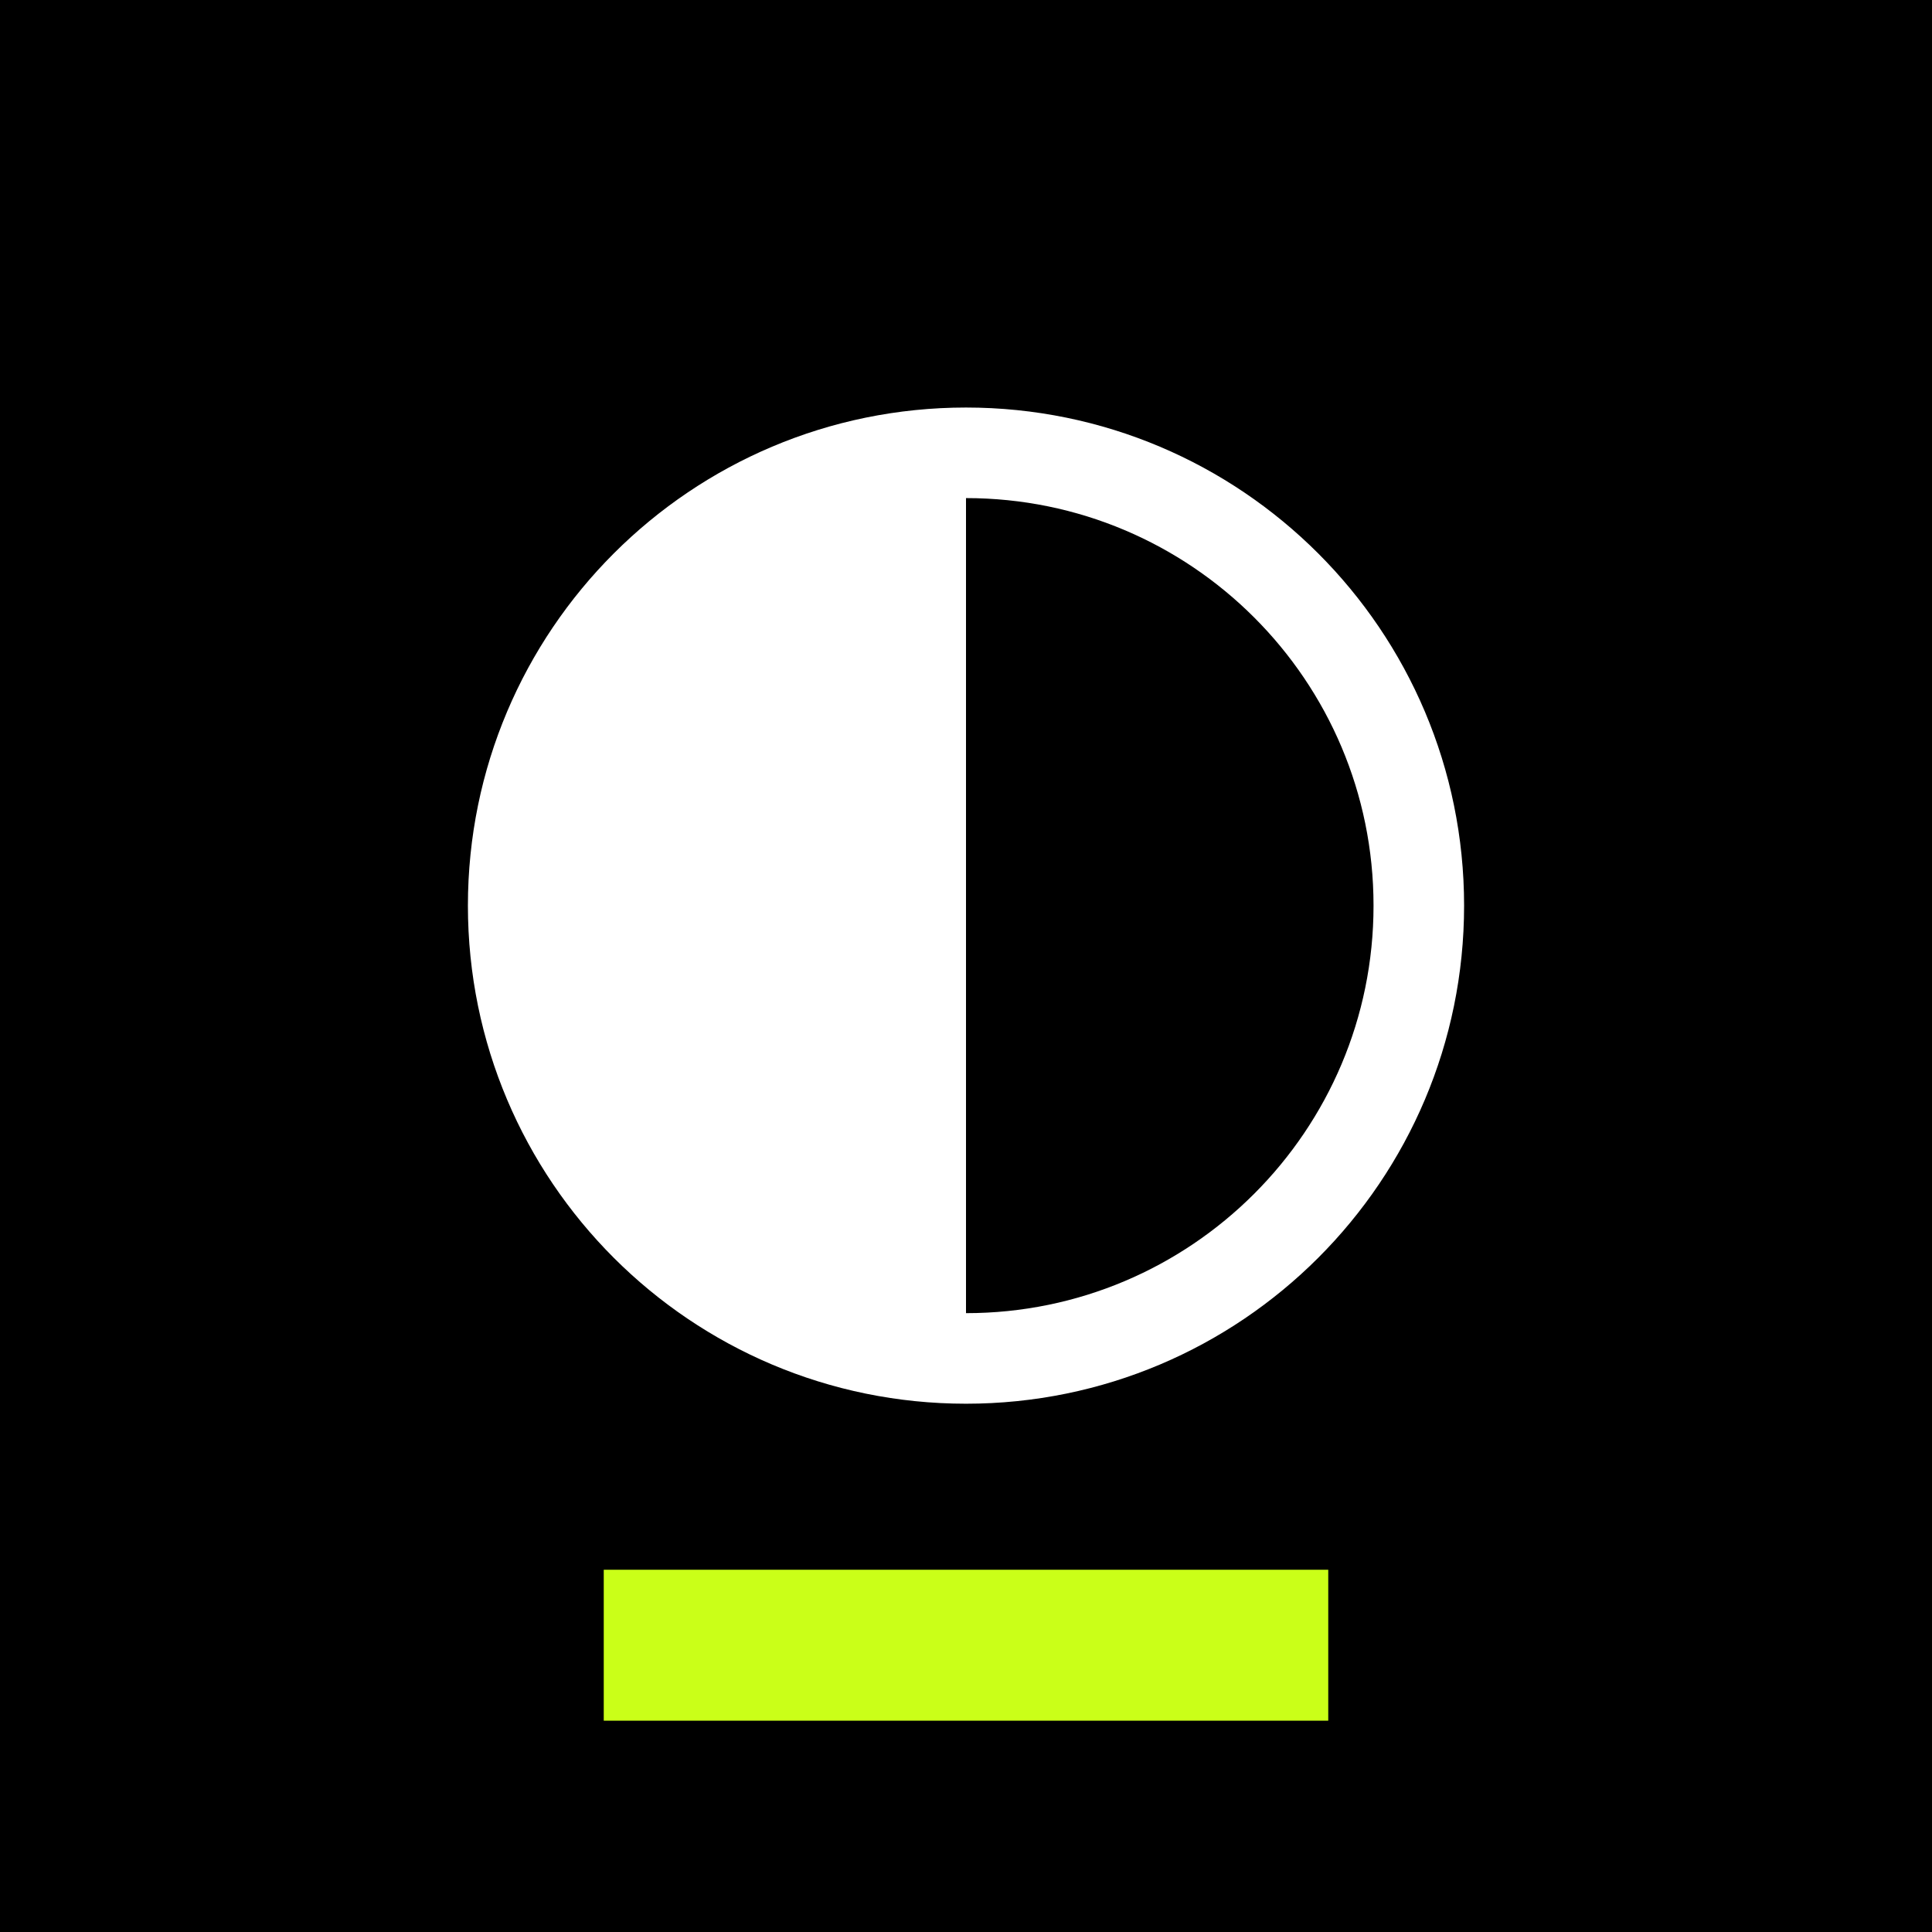
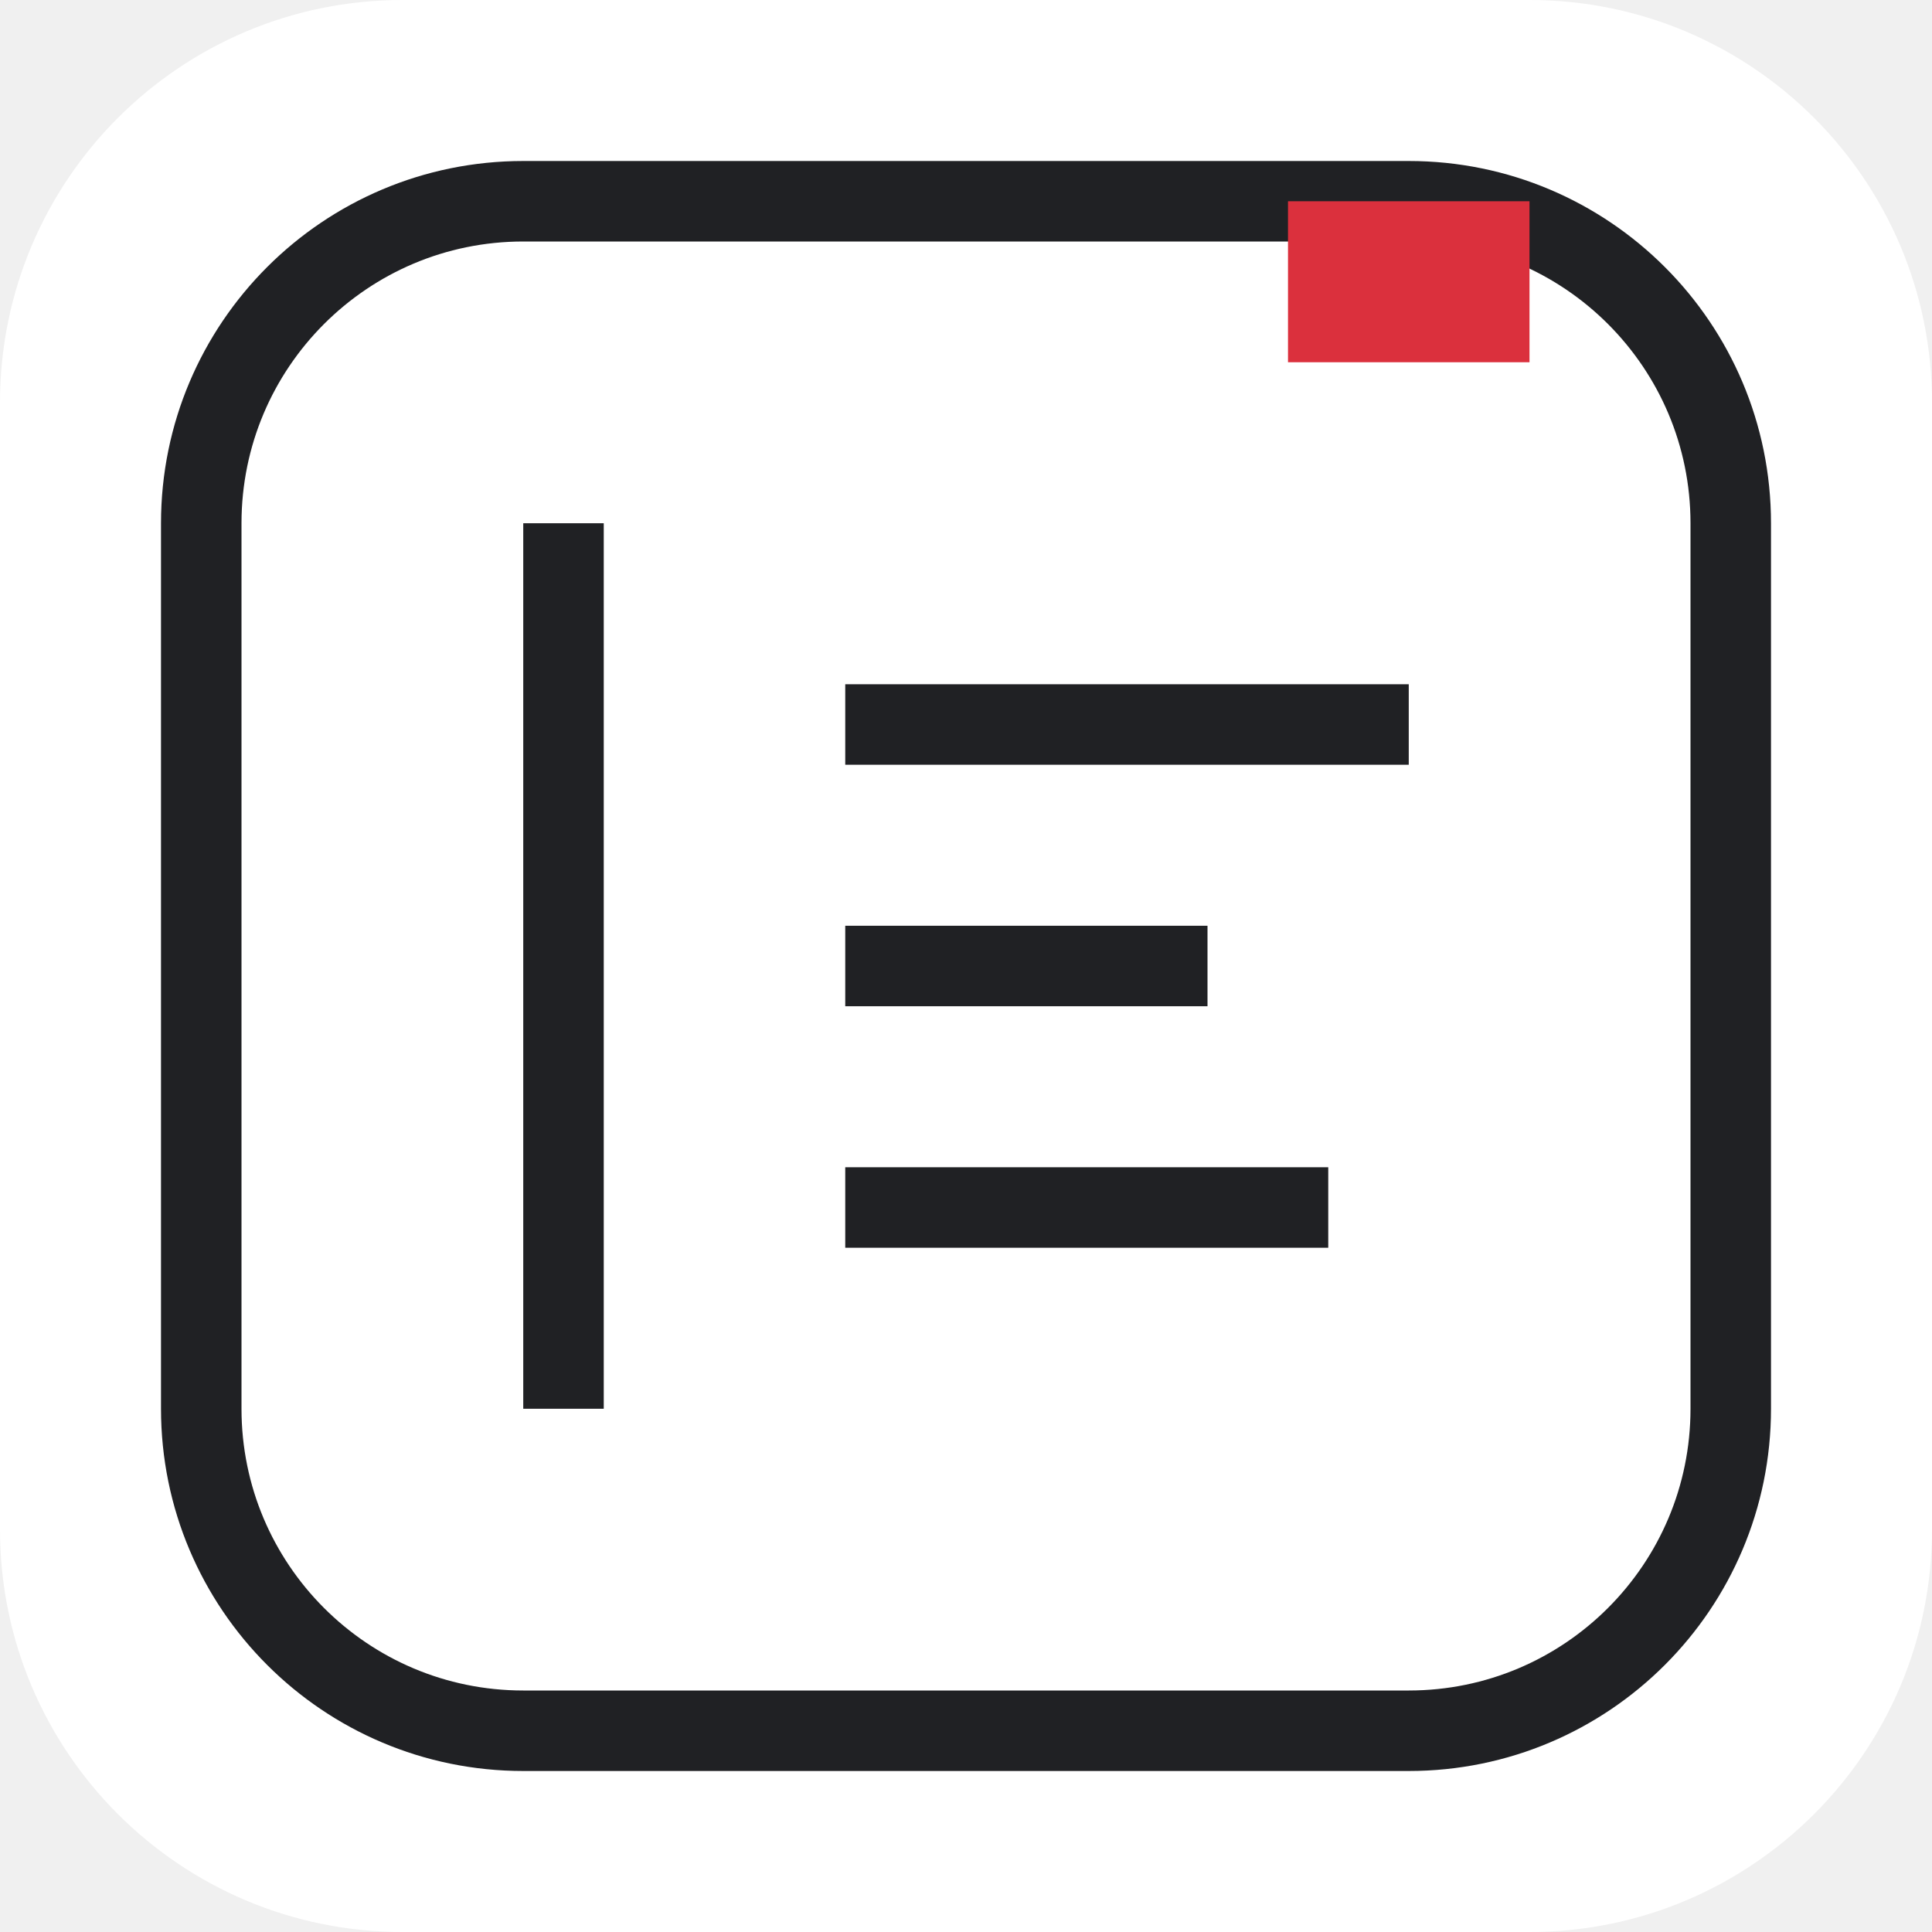
- <svg xmlns="http://www.w3.org/2000/svg" viewBox="0 0 64 64" role="img" aria-label="aside tweaks">
-   <rect width="64" height="64" fill="#000" />
-   <circle cx="32" cy="30" r="15" fill="none" stroke="#fff" stroke-width="3" />
-   <path d="M32 15 A15 15 0 0 0 32 45 Z" fill="#fff" />
-   <rect x="20" y="52" width="24" height="5" fill="#caff18" />
+ <svg xmlns="http://www.w3.org/2000/svg" viewBox="0 0 48 48" role="img" aria-label="aside tweaks mark">
+   <rect width="48" height="48" rx="10" fill="#ffffff" />
+   <rect x="5" y="5" width="38" height="38" rx="8" fill="none" stroke="#202124" stroke-width="2" />
+   <path d="M14 13v22M21 18h14M21 24h9M21 30h12" fill="none" stroke="#202124" stroke-width="2" />
+   <rect x="32" y="5" width="6" height="4" fill="#db303d" />
</svg>
